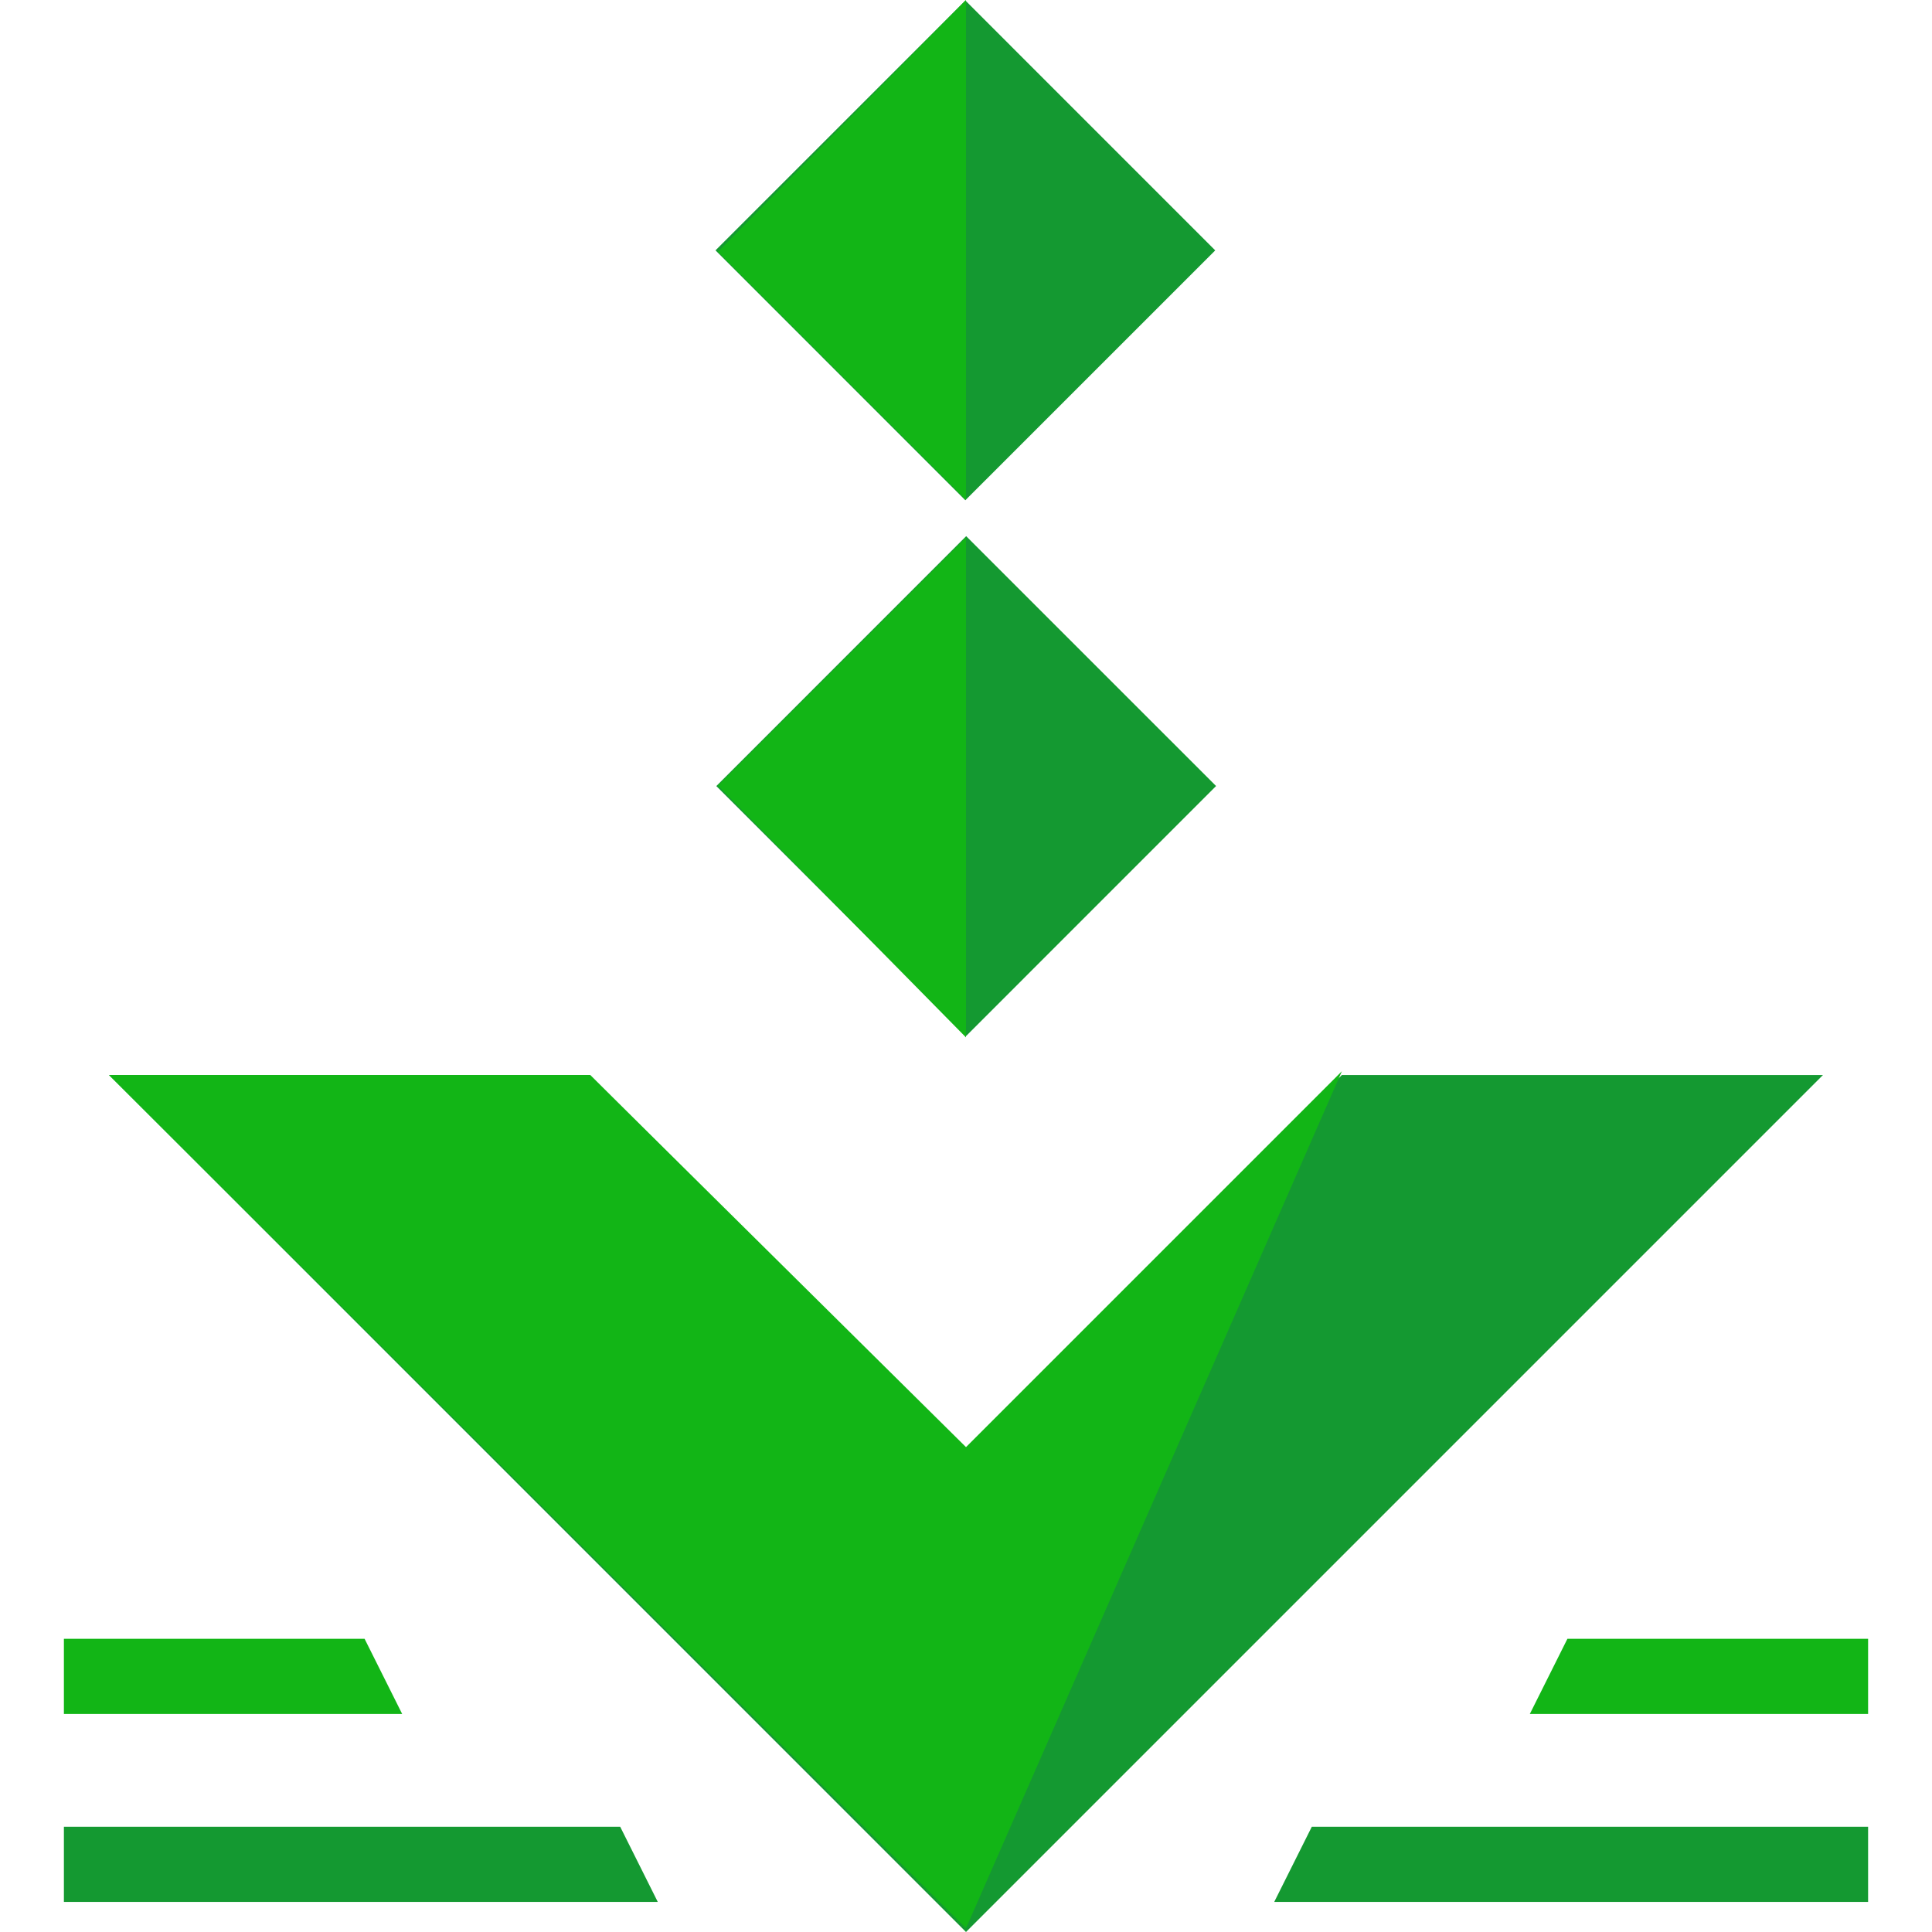
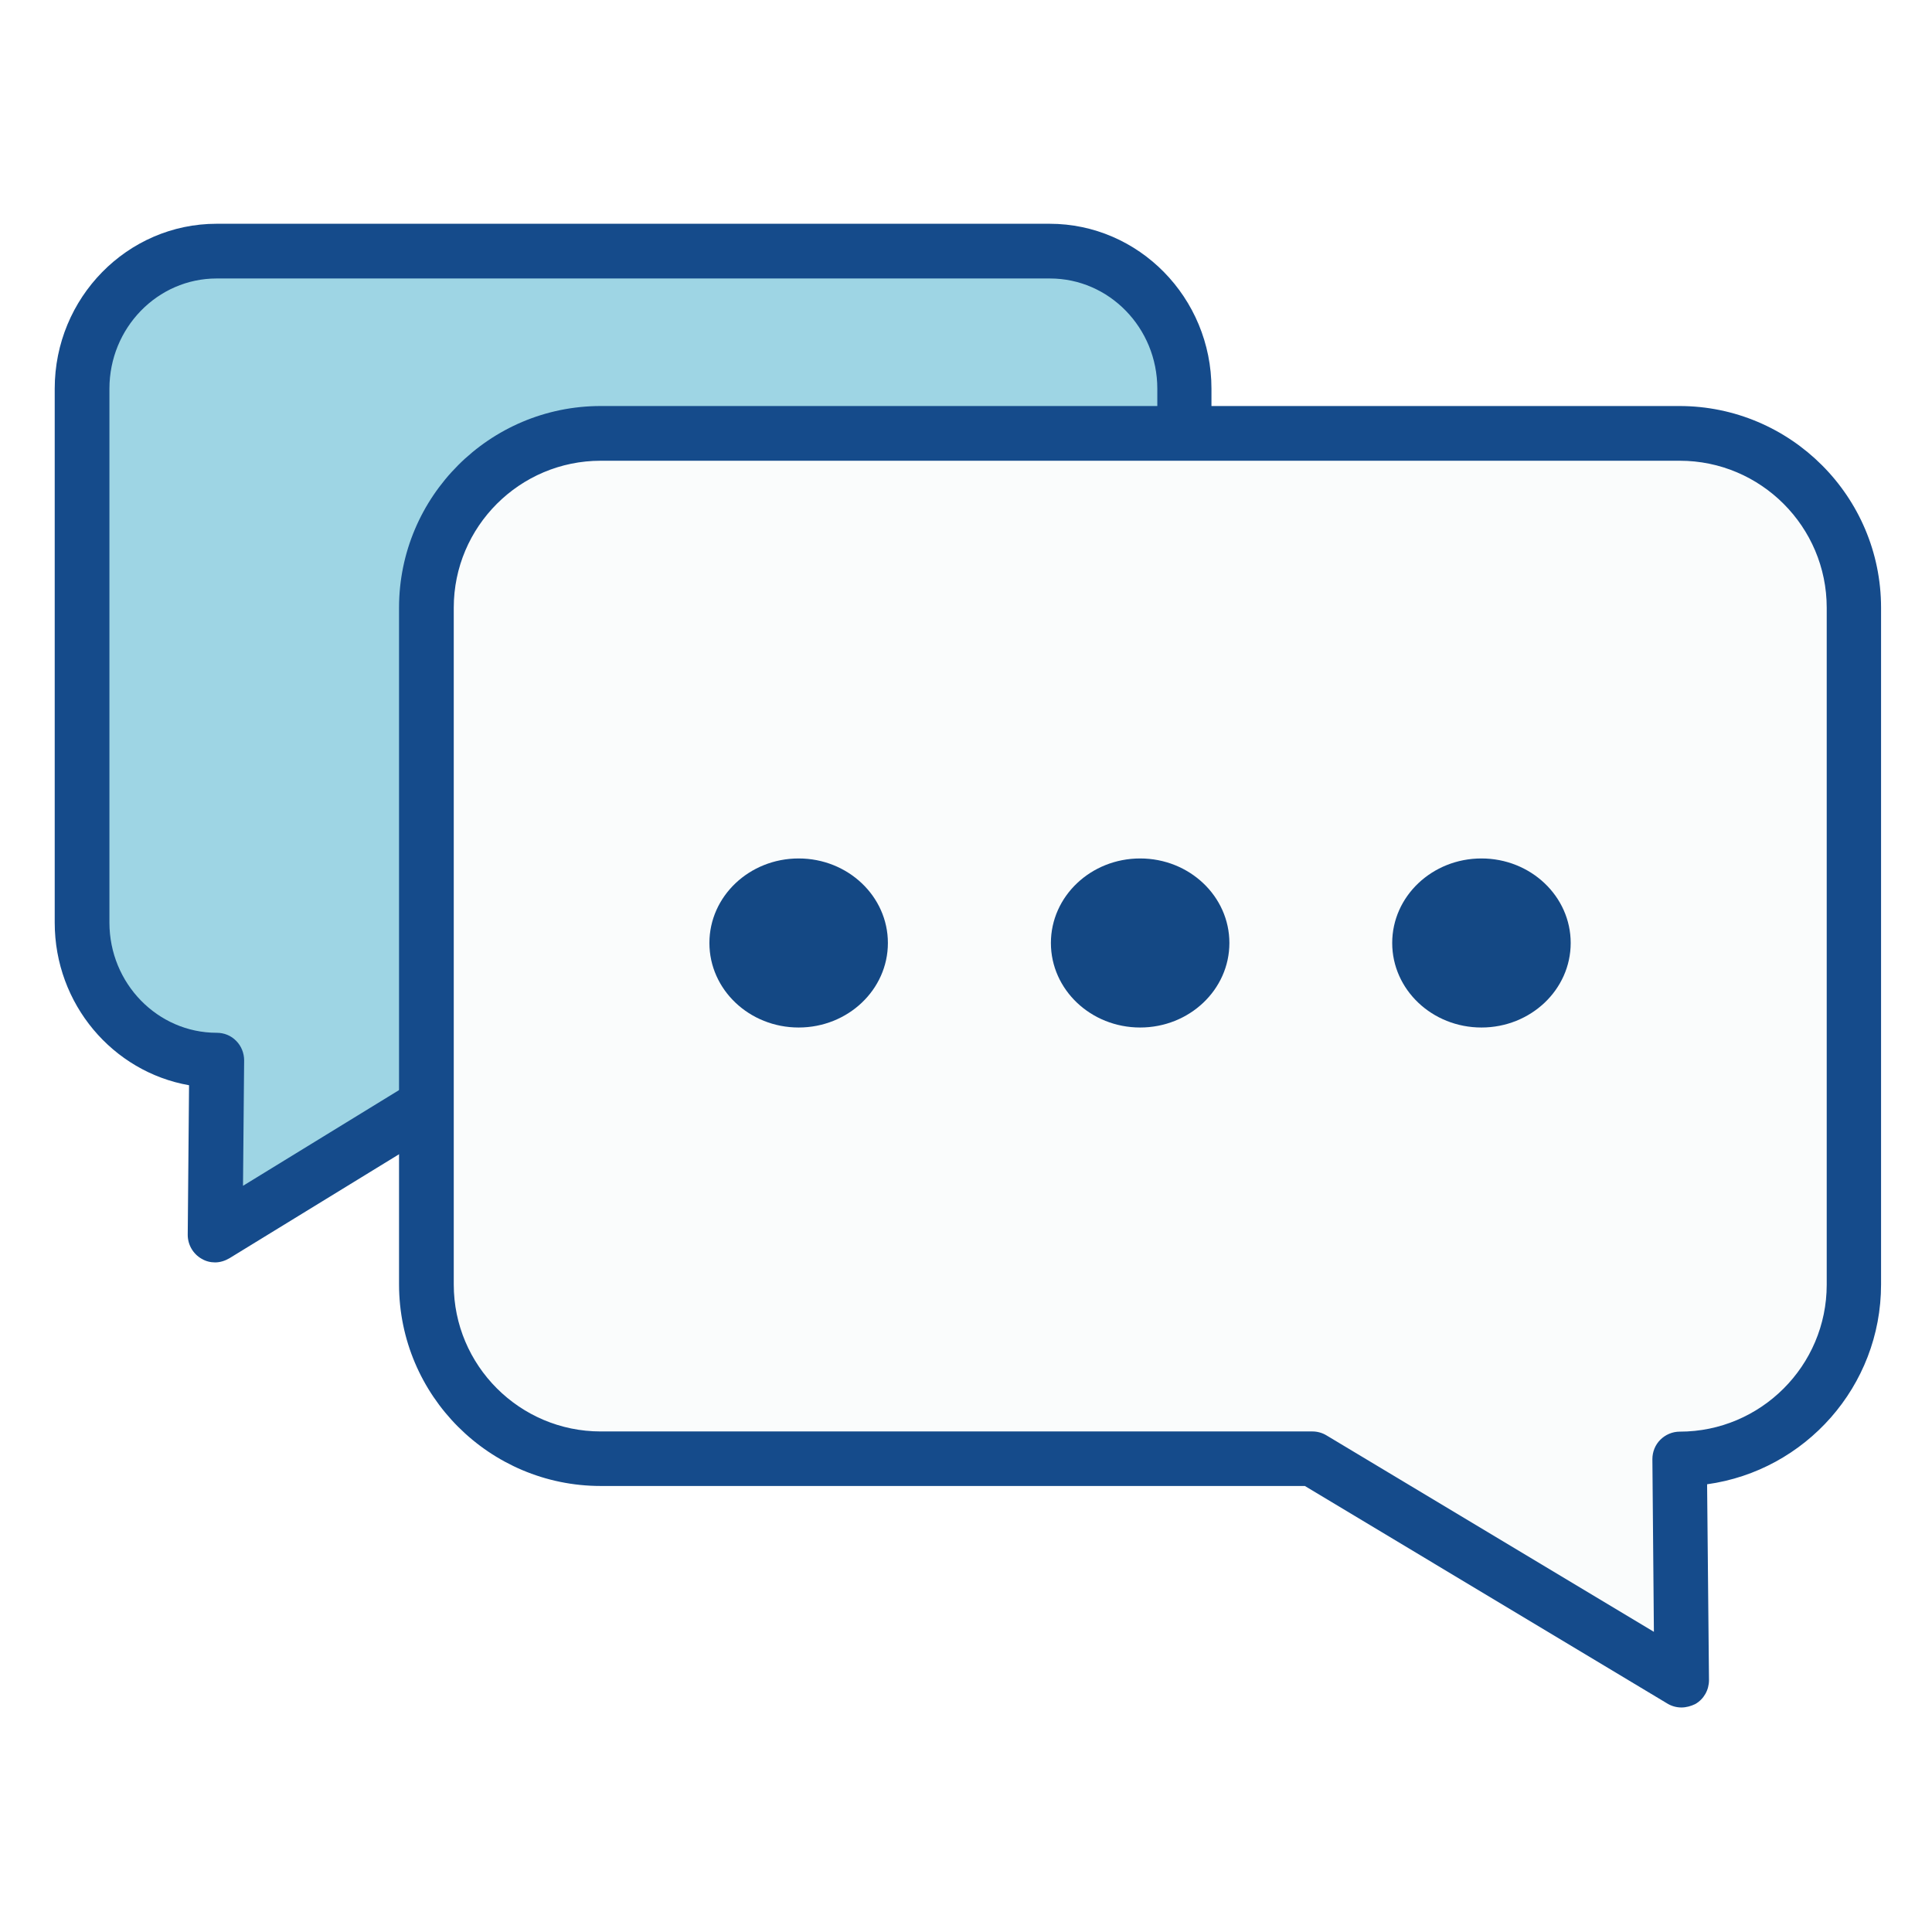
- <svg xmlns="http://www.w3.org/2000/svg" version="1.1" id="Layer_1" viewBox="0 0 411.2 411.2" xml:space="preserve">
-   <polygon style="fill:#149931;" points="205.6,308.8 285.6,228.8 388,228.8 205.6,411.2 23.2,228.8 125.6,228.8 " />
-   <polyline style="fill:#12B516;" points="205.6,410.4 23.2,228.8 125.6,228.8 205.6,308 285.6,228 " />
-   <rect x="168.024" y="129.698" transform="matrix(0.7071 -0.7072 0.7072 0.7071 -58.071 194.4193)" style="fill:#149931;" width="75.205" height="75.205" />
-   <polyline style="fill:#12B516;" points="205.6,220.8 152.8,167.2 205.6,114.4 " />
-   <rect x="167.85" y="15.693" transform="matrix(0.7072 -0.7071 0.7071 0.7072 22.4828 160.8738)" style="fill:#149931;" width="75.205" height="75.205" />
-   <g>
-     <polyline style="fill:#12B516;" points="205.6,106.4 152.8,53.6 205.6,0  " />
-     <polygon style="fill:#12B516;" points="13.6,348.8 77.6,348.8 85.6,364.8 13.6,364.8  " />
-   </g>
-   <g>
-     <polygon style="fill:#149931;" points="13.6,388.8 132,388.8 140,404.8 13.6,404.8  " />
-     <polygon style="fill:#149931;" points="397.6,388.8 279.2,388.8 271.2,404.8 397.6,404.8  " />
-   </g>
-   <polygon style="fill:#12B516;" points="397.6,348.8 333.6,348.8 325.6,364.8 397.6,364.8 " />
+ <svg xmlns="http://www.w3.org/2000/svg" width="800px" height="800px" viewBox="0 0 1024 1024" class="icon" version="1.1">
+   <path d="M114.8 561.9l-0.8 92.6 151.1-92.6h291.3c39.4 0 71.3-32.6 71.3-72.9V206c0-40.3-31.9-72.9-71.3-72.9H114.8c-39.4 0-71.3 32.6-71.3 72.9v283c0 40.3 31.9 72.9 71.3 72.9z" fill="#9ED5E4" />
+   <path d="M114 669.1c-2.5 0-4.9-0.6-7.1-1.9-4.6-2.6-7.4-7.5-7.4-12.7l0.7-79.3C59.8 568.1 29 532.2 29 489V206c0-48.2 38.5-87.4 85.8-87.4h441.5c47.3 0 85.8 39.2 85.8 87.4v283c0 48.2-38.5 87.4-85.8 87.4H269.2l-147.6 90.5c-2.4 1.4-5 2.2-7.6 2.2z m0.8-521.5C83.5 147.6 58 173.8 58 206v283c0 32.2 25.5 58.4 56.9 58.4 3.9 0 7.6 1.5 10.3 4.3 2.7 2.7 4.2 6.5 4.2 10.3l-0.6 66.5 128.8-79c2.3-1.4 4.9-2.1 7.6-2.1h291.3c31.4 0 56.9-26.2 56.9-58.4V206c0-32.2-25.5-58.4-56.9-58.4H114.8z" fill="#154B8B" />
+   <path d="M890.1 773.1l1.1 117.4-195.6-117.4H318.4c-51 0-92.4-41.4-92.4-92.4V322.1c0-51 41.4-92.4 92.4-92.4h571.7c51 0 92.4 41.4 92.4 92.4v358.7c0 50.9-41.3 92.3-92.4 92.3z" fill="#FAFCFC" />
+   <path d="M891.2 905c-2.6 0-5.2-0.7-7.5-2.1L691.6 787.6H318.4c-58.9 0-106.9-47.9-106.9-106.9V322.1c0-58.9 47.9-106.9 106.9-106.9h571.7c58.9 0 106.9 47.9 106.9 106.9v358.7c0 54-40.2 98.7-92.2 105.9l1 103.8c0 5.2-2.7 10.1-7.3 12.7-2.3 1.1-4.8 1.8-7.3 1.8zM318.4 244.2c-42.9 0-77.9 34.9-77.9 77.9v358.7c0 42.9 34.9 77.9 77.9 77.9h377.2c2.6 0 5.2 0.7 7.5 2.1l173.5 104.1-0.8-91.5c0-3.9 1.5-7.6 4.2-10.3 2.7-2.7 6.4-4.3 10.3-4.3 42.9 0 77.9-34.9 77.9-77.9V322.1c0-42.9-34.9-77.9-77.9-77.9H318.4z" fill="#154B8B" />
+   <path d="M376 499.8a47.3 44.8 0 1 0 94.6 0 47.3 44.8 0 1 0-94.6 0Z" fill="#144884" />
+   <path d="M557 499.8a47.3 44.8 0 1 0 94.6 0 47.3 44.8 0 1 0-94.6 0Z" fill="#144884" />
+   <path d="M737.9 499.8a47.3 44.8 0 1 0 94.6 0 47.3 44.8 0 1 0-94.6 0Z" fill="#144884" />
</svg>
